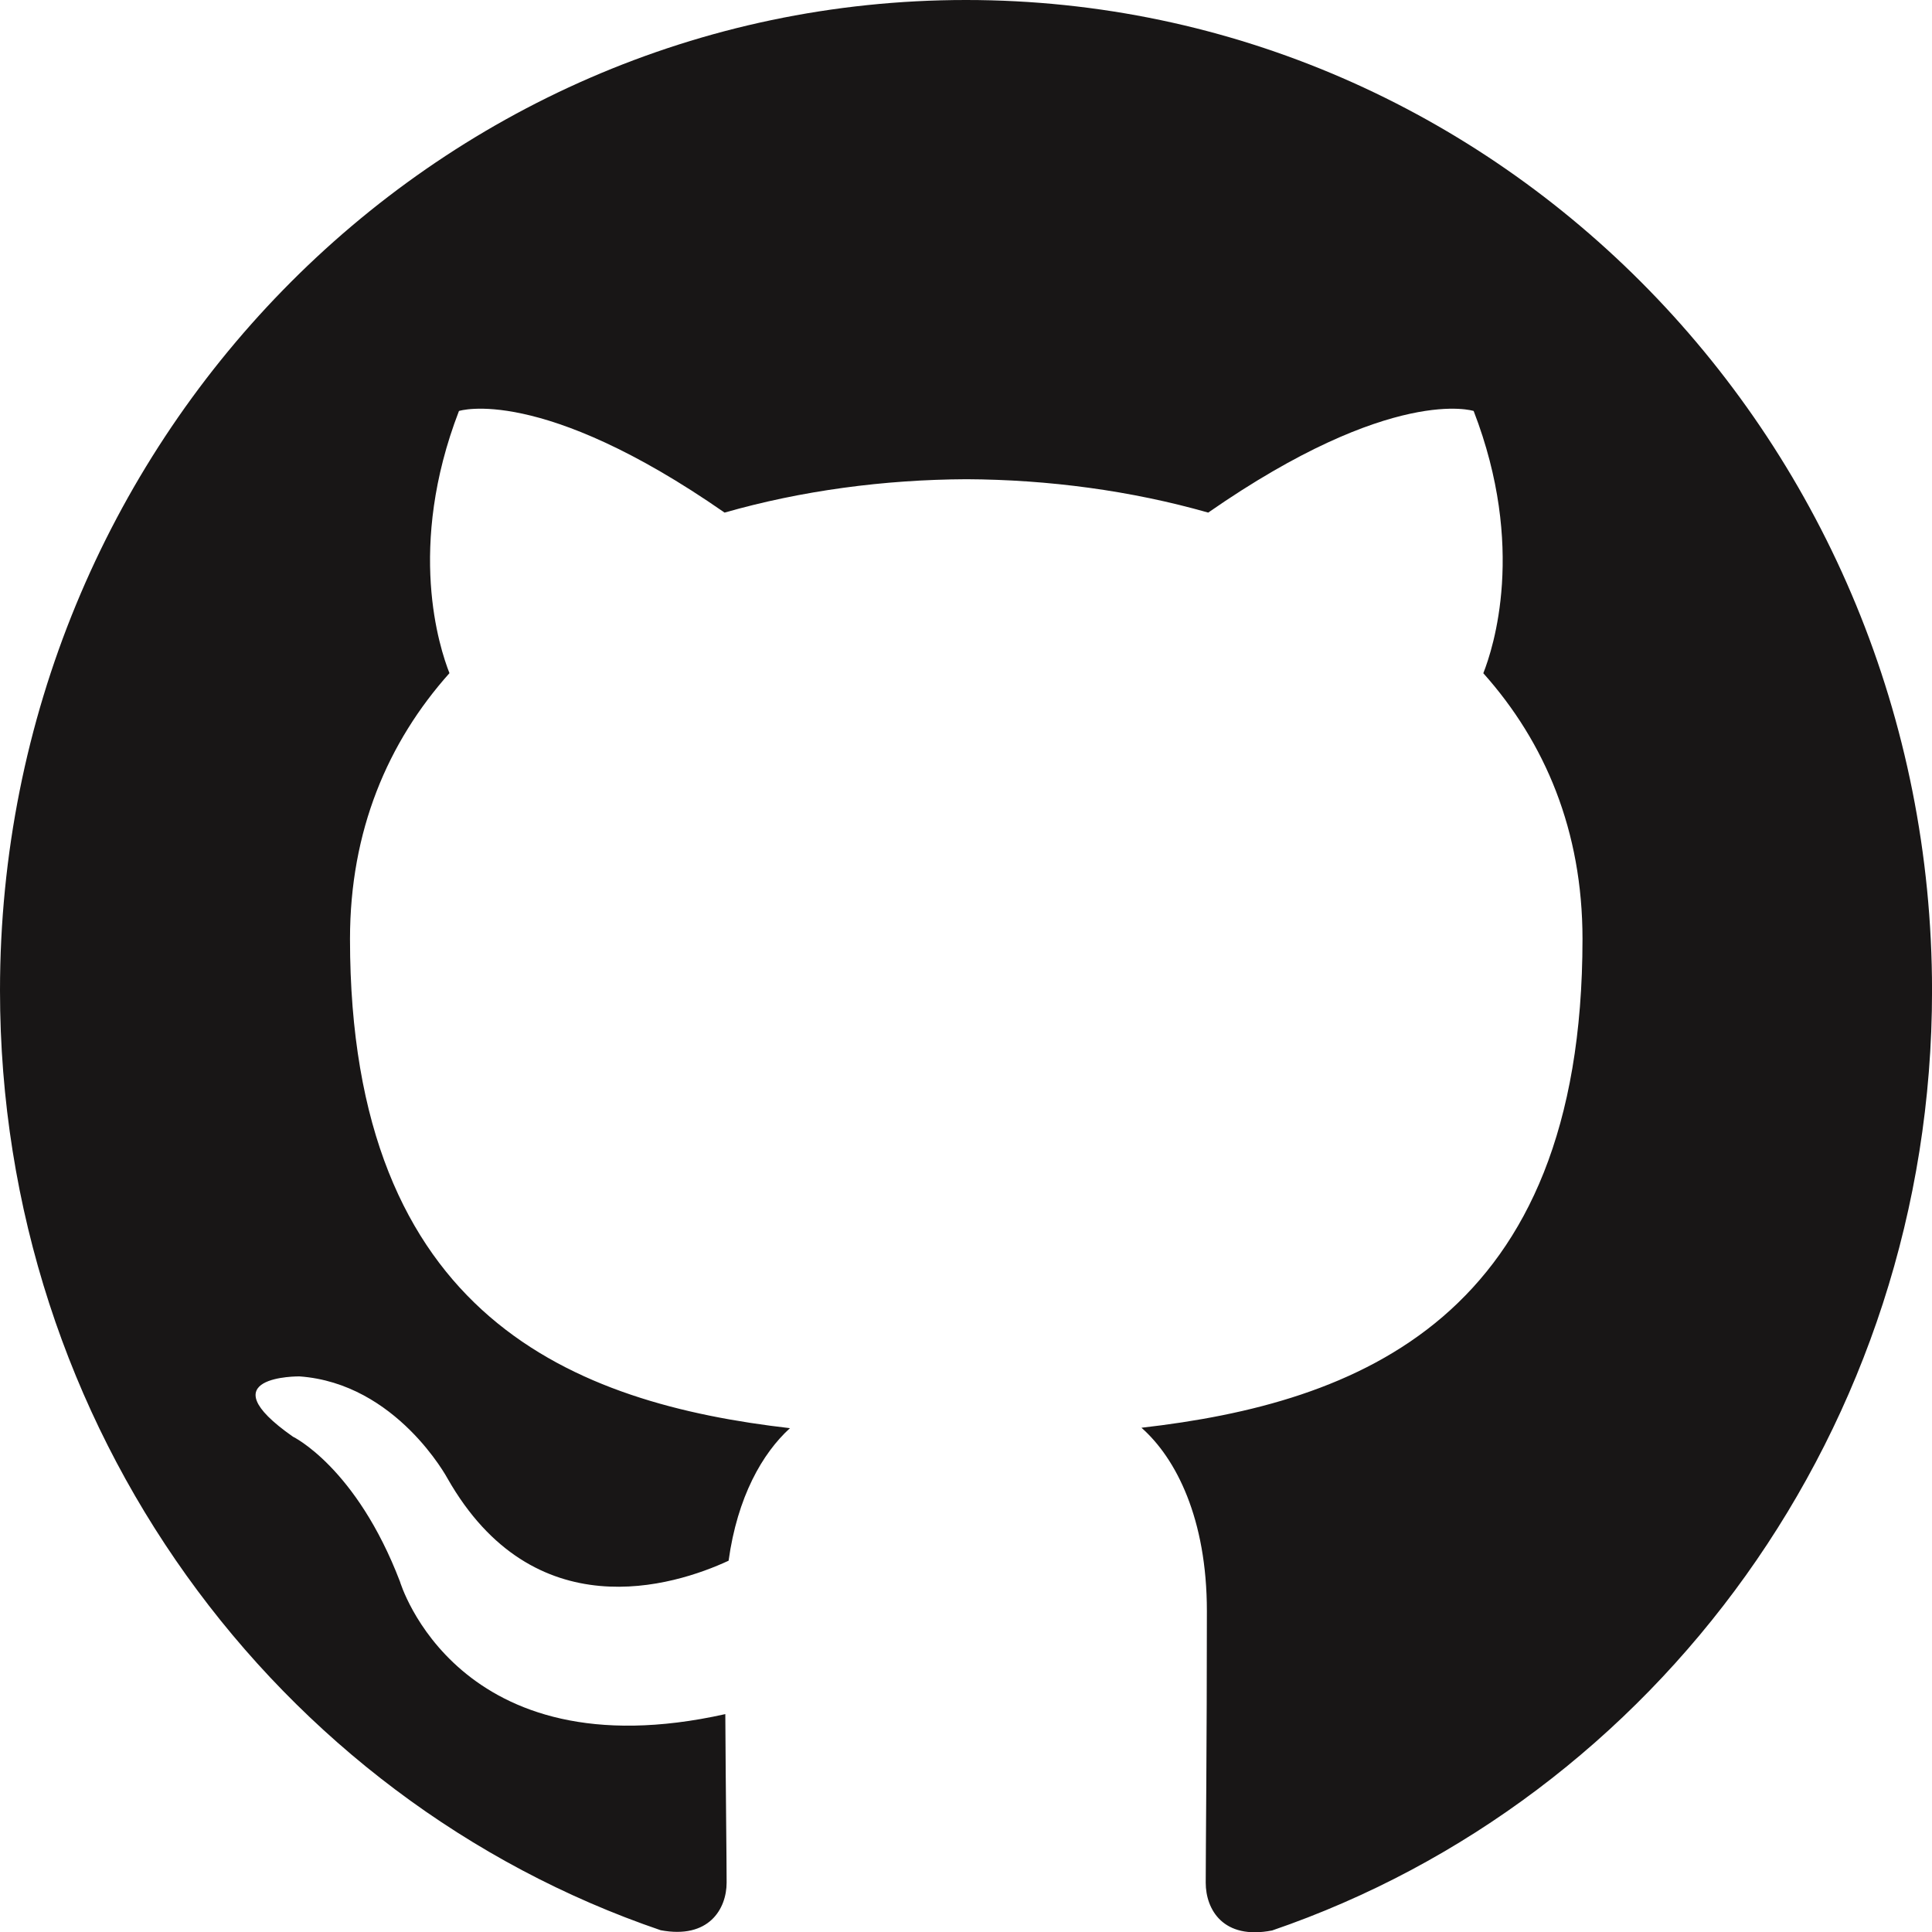
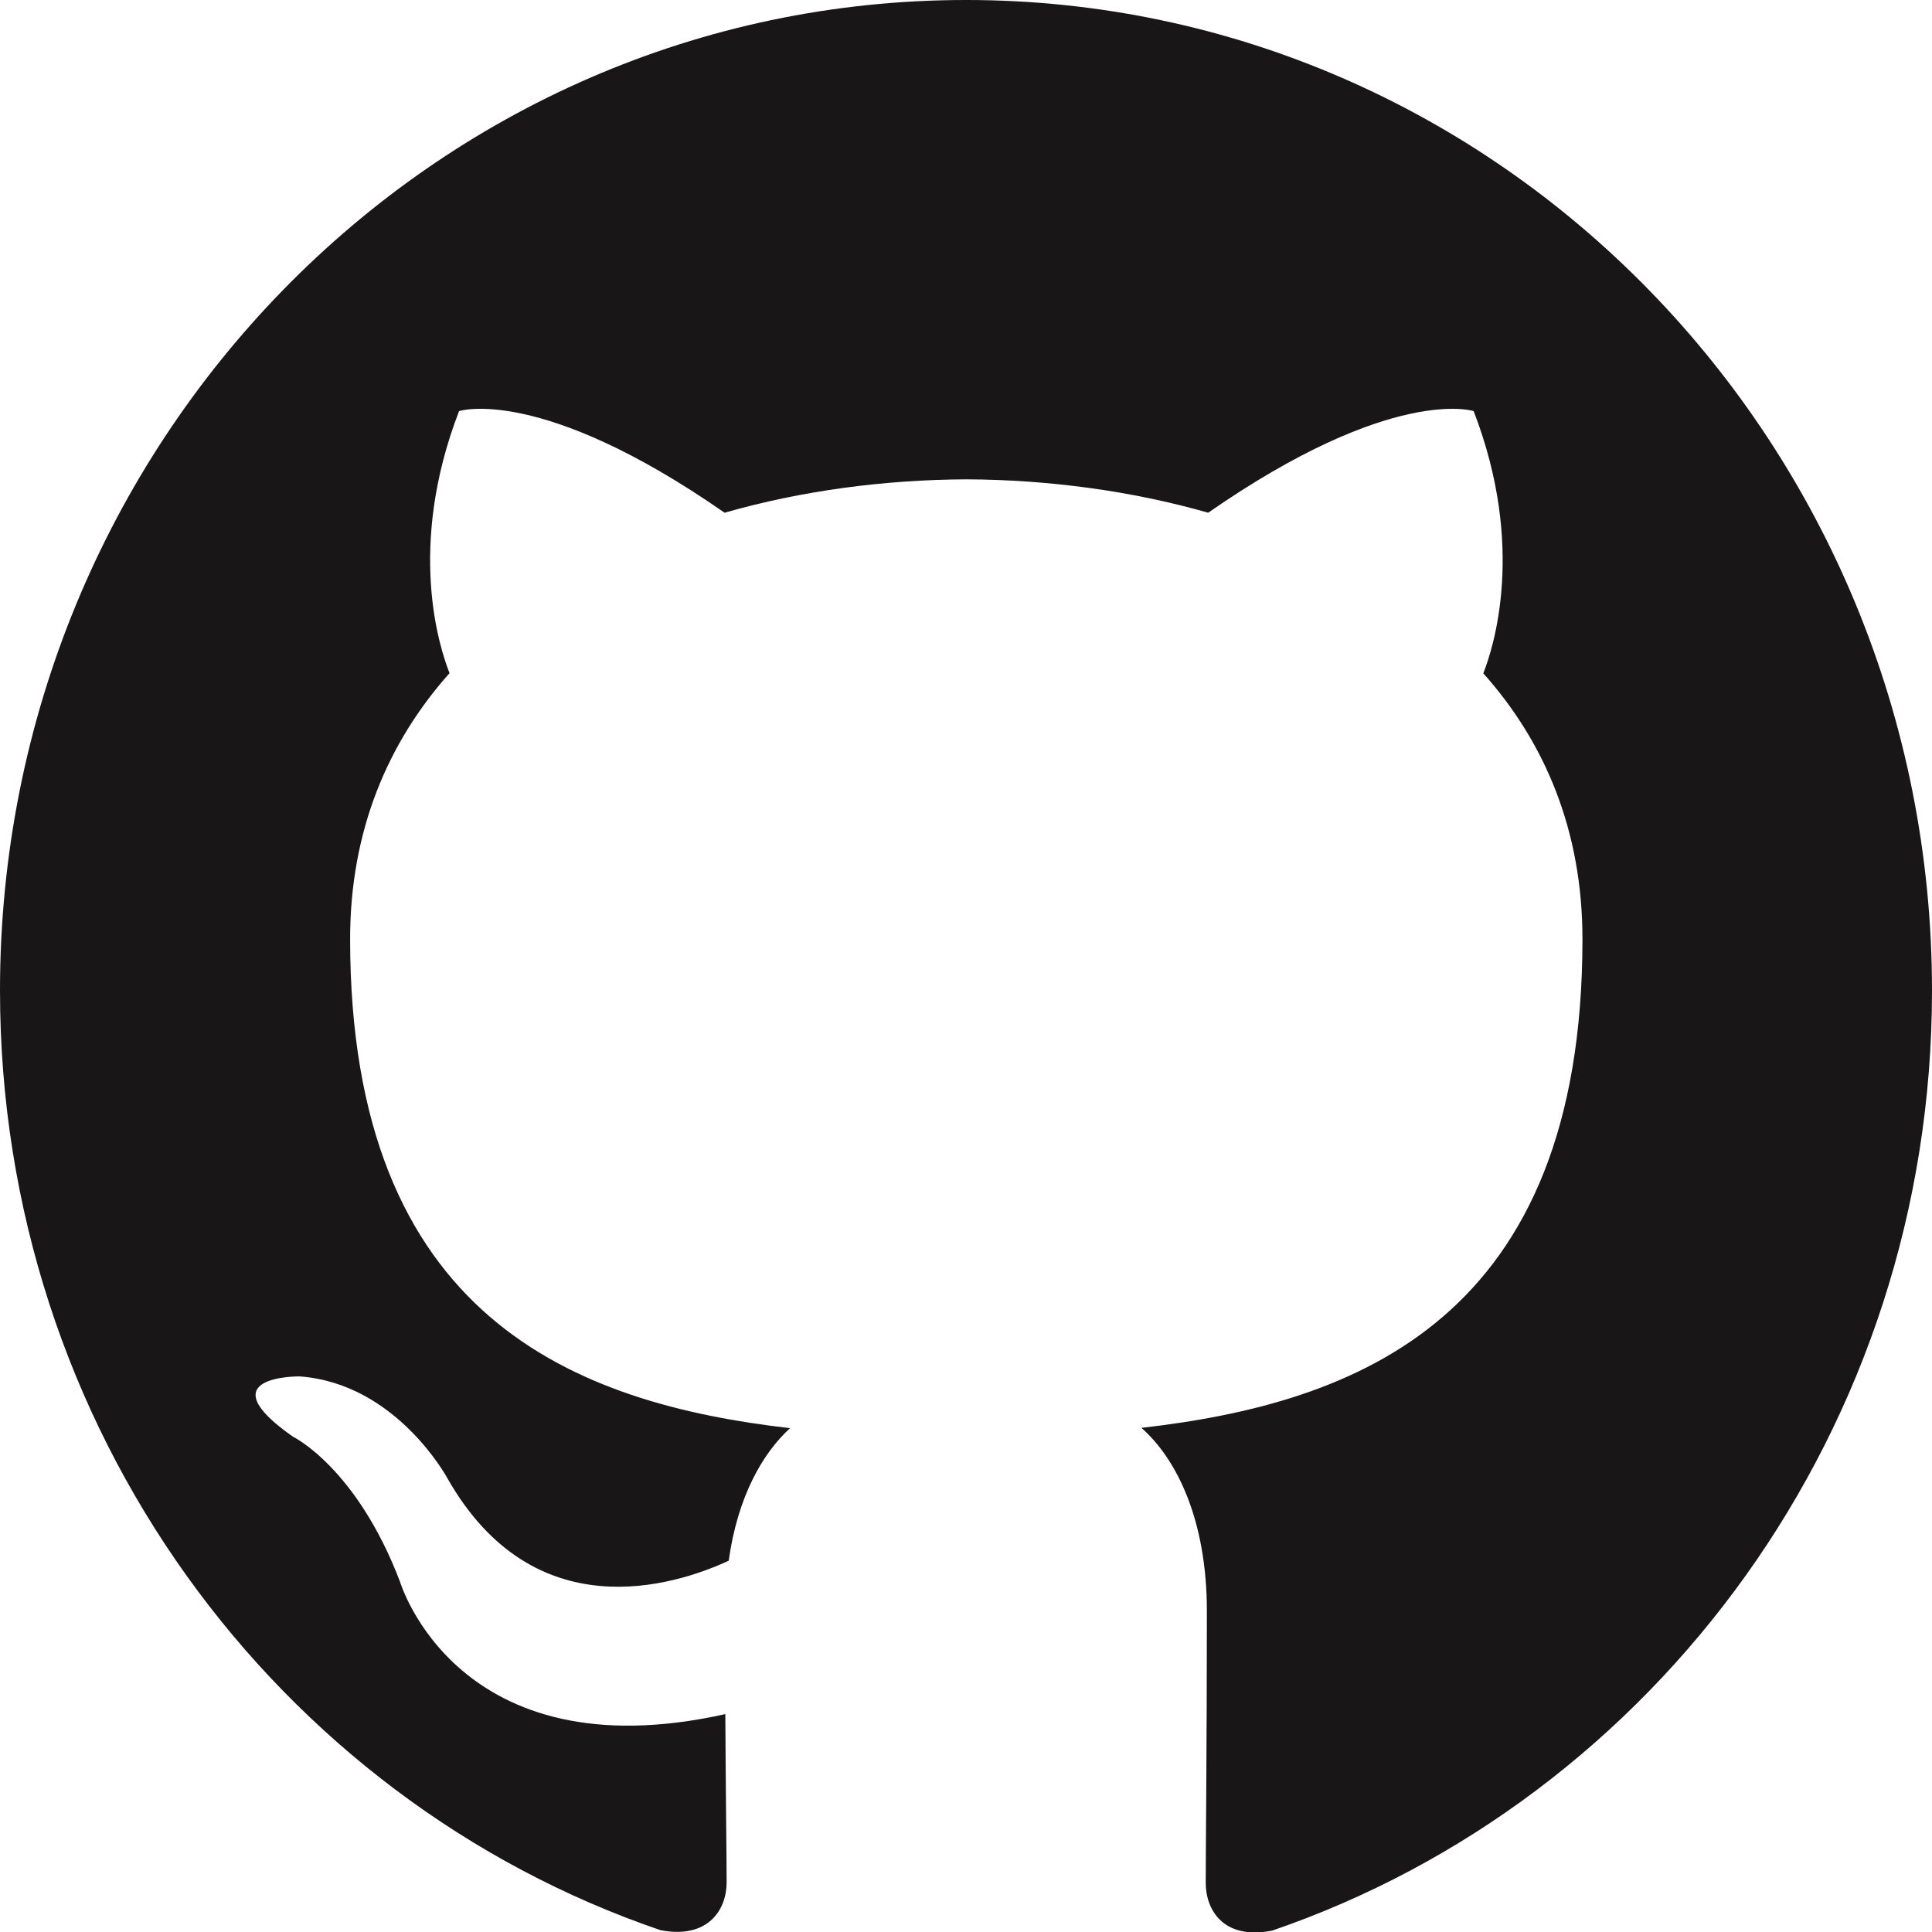
<svg xmlns="http://www.w3.org/2000/svg" width="50" height="50" viewBox="0 0 50 50">
-   <path fill-rule="evenodd" clip-rule="evenodd" fill="#181616" d="M25 0C11.194 0 0 11.476 0 25.634c0 11.325 7.163 20.932 17.098 24.32 1.25.236 1.707-.554 1.707-1.233 0-.602-.022-2.22-.034-4.36-6.95 1.55-8.42-3.43-8.42-3.43-1.132-2.96-2.77-3.75-2.77-3.75-2.27-1.59.17-1.56.17-1.56 2.51.18 3.83 2.64 3.83 2.64 2.23 3.92 5.85 2.79 7.275 2.13.228-1.653.874-2.78 1.588-3.43-5.55-.64-11.386-2.84-11.386-12.662 0-2.798.975-5.087 2.574-6.878-.256-.65-1.114-3.256.246-6.785 0 0 2.1-.688 6.874 2.63 1.992-.57 4.13-.854 6.26-.864 2.12.01 4.26.295 6.256.864 4.774-3.316 6.87-2.63 6.87-2.63 1.364 3.53.505 6.14.25 6.787 1.6 1.79 2.567 4.08 2.567 6.877 0 9.847-5.846 12.014-11.414 12.65.895.79 1.693 2.353 1.693 4.745 0 3.428-.03 6.19-.03 7.03 0 .69.45 1.485 1.72 1.235 9.923-3.4 17.077-13 17.077-24.322C50 11.477 38.81 0 25 0z" />
+   <path fill-rule="evenodd" clip-rule="evenodd" fill="#181616" d="M25 0C11.194 0 0 11.476 0 25.634c0 11.325 7.163 20.932 17.098 24.32 1.25.236 1.707-.554 1.707-1.233 0-.6-.022-2.22-.034-4.36-6.95 1.55-8.42-3.43-8.42-3.43-1.13-2.96-2.77-3.75-2.77-3.75-2.27-1.59.17-1.56.17-1.56 2.51.18 3.83 2.64 3.83 2.64 2.23 3.92 5.85 2.79 7.278 2.13.228-1.65.874-2.78 1.588-3.43-5.55-.64-11.386-2.84-11.386-12.66 0-2.8.974-5.086 2.573-6.88-.256-.65-1.114-3.253.246-6.782 0 0 2.1-.688 6.872 2.63 1.992-.57 4.13-.854 6.26-.864 2.12.01 4.26.295 6.256.864 4.773-3.316 6.87-2.63 6.87-2.63 1.363 3.53.504 6.14.25 6.787 1.6 1.79 2.566 4.08 2.566 6.877 0 9.848-5.846 12.015-11.414 12.65.896.79 1.694 2.354 1.694 4.746 0 3.428-.03 6.19-.03 7.03 0 .69.45 1.485 1.72 1.235C42.846 46.56 50 36.96 50 25.64 50 11.478 38.81 0 25 0z" />
</svg>
